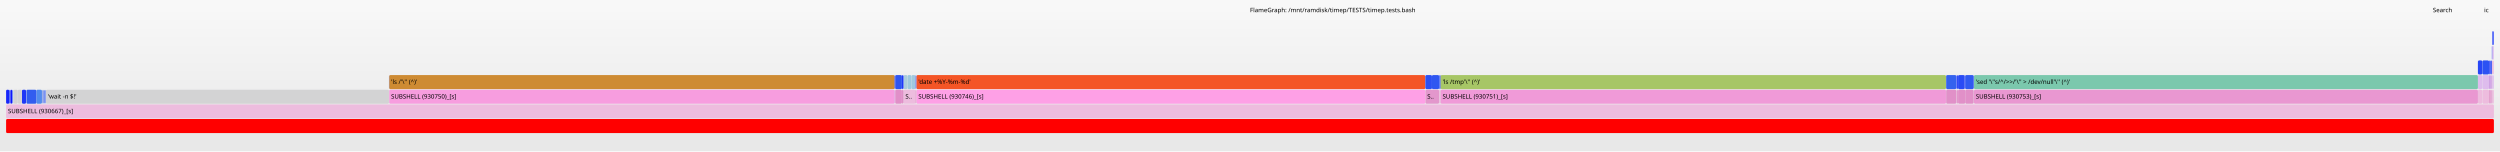
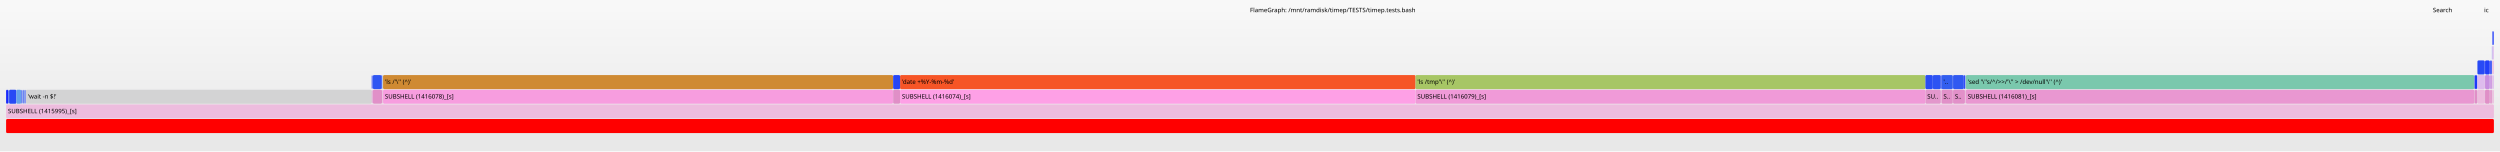
<svg xmlns="http://www.w3.org/2000/svg" version="1.1" width="4096" height="248" viewBox="0 0 4096 248">
  <defs>
    <linearGradient id="background" y1="0" y2="1" x1="0" x2="0">
      <stop stop-color="#f8f8f8" offset="5%" />
      <stop stop-color="#e8e8e8" offset="95%" />
    </linearGradient>
  </defs>
  <style type="text/css">
        text { font-family:Verdana; font-size:10px; fill:rgb(0,0,0); }
        .hide { display:none; }
        .parent { opacity:0.5; }
</style>
  <rect x="0.0" y="0" width="4096.0" height="248.0" fill="url(#background)" />
  <text id="title" x="2048.00" y="20">FlameGraph: /mnt/ramdisk/timep/TESTS/timep.tests.bash</text>
  <text id="details" x="10.00" y="233"> </text>
  <text id="unzoom" x="10.00" y="20" class="hide">Reset Zoom</text>
  <text id="search" x="3986.00" y="20">Search</text>
  <text id="ignorecase" x="4070.00" y="20">ic</text>
  <text id="matched" x="3986.00" y="233"> </text>
  <g id="frames">
    <g>
-       <rect x="3188.3" y="147" width="0.4" height="23.0" fill="rgb(224.15,142.817,198.909)" rx="2" ry="2" />
-       <text x="3191.29" y="161.5" />
-     </g>
-     <g>
-       <rect x="3219.8" y="123" width="13.7" height="23.0" fill="rgb(48,89,241)" rx="2" ry="2" />
-       <text x="3222.83" y="137.5" />
-     </g>
-     <g>
-       <rect x="4082.6" y="123" width="0.2" height="23.0" fill="rgb(198.916,142.832,224.154)" rx="2" ry="2" />
-       <text x="4085.64" y="137.5" />
-     </g>
-     <g>
-       <rect x="1480.3" y="147" width="19.4" height="23.0" fill="rgb(236.661,188.311,221.655)" rx="2" ry="2" />
-       <text x="1483.34" y="161.5">S..</text>
-     </g>
-     <g>
-       <rect x="1466.8" y="147" width="10.9" height="23.0" fill="rgb(224.804,143.162,199.64)" rx="2" ry="2" />
-       <text x="1469.80" y="161.5" />
-     </g>
-     <g>
-       <rect x="71.6" y="147" width="0.6" height="23.0" fill="rgb(170,205,220)" rx="2" ry="2" />
-       <text x="74.61" y="161.5" />
-     </g>
-     <g>
-       <rect x="3188.3" y="123" width="0.4" height="23.0" fill="rgb(25,50,250)" rx="2" ry="2" />
-       <text x="3191.29" y="137.5" />
-     </g>
-     <g>
-       <rect x="16.6" y="147" width="0.5" height="23.0" fill="rgb(43,87,246)" rx="2" ry="2" />
-       <text x="19.55" y="161.5" />
-     </g>
-     <g>
-       <rect x="74.0" y="147" width="0.4" height="23.0" fill="rgb(32,65,249)" rx="2" ry="2" />
-       <text x="76.98" y="161.5" />
-     </g>
-     <g>
-       <rect x="4082.9" y="123" width="0.3" height="23.0" fill="rgb(224.166,142.876,198.938)" rx="2" ry="2" />
-       <text x="4085.87" y="137.5" />
-     </g>
-     <g>
-       <rect x="1499.8" y="147" width="0.6" height="23.0" fill="rgb(224.227,143.099,199.049)" rx="2" ry="2" />
-       <text x="1502.78" y="161.5" />
-     </g>
-     <g>
-       <rect x="36.0" y="147" width="6.6" height="23.0" fill="rgb(31,55,247)" rx="2" ry="2" />
-       <text x="38.95" y="161.5" />
-     </g>
-     <g>
-       <rect x="10.0" y="147" width="5.2" height="23.0" fill="rgb(22,38,250)" rx="2" ry="2" />
-       <text x="13.00" y="161.5" />
-     </g>
-     <g>
-       <rect x="4082.6" y="99" width="0.2" height="23.0" fill="rgb(224.154,142.832,198.916)" rx="2" ry="2" />
-       <text x="4085.64" y="113.5" />
-     </g>
-     <g>
-       <rect x="1500.9" y="147" width="0.2" height="23.0" fill="rgb(225.489,147.688,201.344)" rx="2" ry="2" />
-       <text x="1503.90" y="161.5" />
-     </g>
-     <g>
-       <rect x="4067.1" y="123" width="10.9" height="23.0" fill="rgb(221.667,188.333,236.667)" rx="2" ry="2" />
-       <text x="4070.15" y="137.5" />
-     </g>
-     <g>
-       <rect x="4083.4" y="75" width="1.5" height="23.0" fill="rgb(220.607,186.215,236.084)" rx="2" ry="2" />
-       <text x="4086.40" y="89.5" />
-     </g>
-     <g>
-       <rect x="2335.1" y="147" width="0.3" height="23.0" fill="rgb(230.622,166.352,210.676)" rx="2" ry="2" />
-       <text x="2338.13" y="161.5" />
-     </g>
-     <g>
-       <rect x="4082.6" y="147" width="0.2" height="23.0" fill="rgb(224.154,142.832,198.916)" rx="2" ry="2" />
-       <text x="4085.64" y="161.5" />
-     </g>
-     <g>
-       <rect x="4082.5" y="123" width="0.1" height="23.0" fill="rgb(225.932,149.297,202.148)" rx="2" ry="2" />
-       <text x="4085.53" y="137.5" />
-     </g>
-     <g>
-       <rect x="1501.2" y="123" width="0.2" height="23.0" fill="rgb(18,46,251)" rx="2" ry="2" />
-       <text x="1504.20" y="137.5" />
-     </g>
-     <g>
-       <rect x="4083.4" y="147" width="1.5" height="23.0" fill="rgb(236.084,186.215,220.607)" rx="2" ry="2" />
-       <text x="4086.40" y="161.5" />
-     </g>
-     <g>
-       <rect x="73.2" y="147" width="0.3" height="23.0" fill="rgb(19,47,251)" rx="2" ry="2" />
-       <text x="76.24" y="161.5" />
-     </g>
-     <g>
-       <rect x="2346.1" y="123" width="11.7" height="23.0" fill="rgb(47,87,241)" rx="2" ry="2" />
-       <text x="2349.13" y="137.5" />
-     </g>
-     <g>
-       <rect x="4059.9" y="123" width="7.0" height="23.0" fill="rgb(221.667,188.333,236.667)" rx="2" ry="2" />
-       <text x="4062.90" y="137.5" />
-     </g>
-     <g>
-       <rect x="4083.4" y="99" width="1.5" height="23.0" fill="rgb(236.084,186.215,220.607)" rx="2" ry="2" />
-       <text x="4086.40" y="113.5" />
-     </g>
-     <g>
-       <rect x="2335.4" y="147" width="22.4" height="23.0" fill="rgb(226.935,151.055,203.547)" rx="2" ry="2" />
-       <text x="2338.37" y="161.5">S..</text>
-     </g>
-     <g>
-       <rect x="3218.9" y="123" width="0.9" height="23.0" fill="rgb(29,56,249)" rx="2" ry="2" />
-       <text x="3221.85" y="137.5" />
-     </g>
-     <g>
-       <rect x="59.6" y="147" width="9.1" height="23.0" fill="rgb(82,140,237)" rx="2" ry="2" />
-       <text x="62.56" y="161.5" />
-     </g>
-     <g>
-       <rect x="637.7" y="123" width="828.0" height="23.0" fill="rgb(206,139,51)" rx="2" ry="2" />
-       <text x="640.73" y="137.5">'ls /'\'' (^)'</text>
-     </g>
-     <g>
-       <rect x="637.3" y="147" width="0.2" height="23.0" fill="rgb(224.104,142.652,198.826)" rx="2" ry="2" />
-       <text x="640.33" y="161.5" />
-     </g>
-     <g>
-       <rect x="3208.1" y="147" width="11.7" height="23.0" fill="rgb(224.982,143.82,199.966)" rx="2" ry="2" />
-       <text x="3211.06" y="161.5" />
-     </g>
-     <g>
-       <rect x="2359.8" y="147" width="0.6" height="23.0" fill="rgb(223.743,141.339,198.17)" rx="2" ry="2" />
-       <text x="2362.82" y="161.5" />
-     </g>
-     <g>
-       <rect x="4078.0" y="123" width="0.3" height="23.0" fill="rgb(200.042,145.084,224.773)" rx="2" ry="2" />
-       <text x="4080.96" y="137.5" />
-     </g>
-     <g>
-       <rect x="4084.9" y="147" width="1.1" height="23.0" fill="rgb(236.018,185.973,220.487)" rx="2" ry="2" />
-       <text x="4087.90" y="161.5" />
-     </g>
-     <g>
-       <rect x="70.9" y="147" width="0.3" height="23.0" fill="rgb(34,70,248)" rx="2" ry="2" />
-       <text x="73.87" y="161.5" />
-     </g>
-     <g>
-       <rect x="1486.8" y="123" width="6.4" height="23.0" fill="rgb(158,201,222)" rx="2" ry="2" />
-       <text x="1489.79" y="137.5" />
-     </g>
-     <g>
-       <rect x="68.7" y="147" width="0.4" height="23.0" fill="rgb(37,74,248)" rx="2" ry="2" />
-       <text x="71.73" y="161.5" />
-     </g>
-     <g>
-       <rect x="3233.9" y="147" width="0.3" height="23.0" fill="rgb(230.488,165.865,210.433)" rx="2" ry="2" />
-       <text x="3236.89" y="161.5" />
-     </g>
-     <g>
-       <rect x="69.4" y="147" width="1.0" height="23.0" fill="rgb(192,210,215)" rx="2" ry="2" />
-       <text x="72.38" y="161.5" />
-     </g>
-     <g>
-       <rect x="20.1" y="147" width="0.4" height="23.0" fill="rgb(35,72,248)" rx="2" ry="2" />
-       <text x="23.06" y="161.5" />
-     </g>
-     <g>
-       <rect x="3206.2" y="147" width="0.2" height="23.0" fill="rgb(224.136,142.769,198.884)" rx="2" ry="2" />
-       <text x="3209.19" y="161.5" />
-     </g>
-     <g>
-       <rect x="3208.1" y="123" width="10.7" height="23.0" fill="rgb(41,75,245)" rx="2" ry="2" />
-       <text x="3211.06" y="137.5" />
-     </g>
-     <g>
-       <rect x="1480.5" y="123" width="6.2" height="23.0" fill="rgb(170,205,220)" rx="2" ry="2" />
-       <text x="1483.45" y="137.5" />
-     </g>
-     <g>
-       <rect x="4078.4" y="123" width="1.5" height="23.0" fill="rgb(199.069,143.138,224.238)" rx="2" ry="2" />
-       <text x="4081.40" y="137.5" />
-     </g>
-     <g>
-       <rect x="1499.8" y="123" width="0.5" height="23.0" fill="rgb(23,47,250)" rx="2" ry="2" />
-       <text x="1502.78" y="137.5" />
-     </g>
-     <g>
-       <rect x="3205.2" y="123" width="0.5" height="23.0" fill="rgb(24,48,250)" rx="2" ry="2" />
-       <text x="3208.17" y="137.5" />
-     </g>
-     <g>
-       <rect x="3205.1" y="147" width="0.1" height="23.0" fill="rgb(223.965,142.144,198.572)" rx="2" ry="2" />
-       <text x="3208.07" y="161.5" />
-     </g>
-     <g>
-       <rect x="20.5" y="147" width="0.3" height="23.0" fill="rgb(32,73,248)" rx="2" ry="2" />
-       <text x="23.47" y="161.5" />
-     </g>
-     <g>
-       <rect x="4059.8" y="123" width="0.1" height="23.0" fill="rgb(223.963,142.139,198.569)" rx="2" ry="2" />
-       <text x="4062.79" y="137.5" />
-     </g>
-     <g>
-       <rect x="4082.9" y="99" width="0.3" height="23.0" fill="rgb(224.166,142.876,198.938)" rx="2" ry="2" />
-       <text x="4085.87" y="113.5" />
-     </g>
-     <g>
-       <rect x="3188.7" y="123" width="16.4" height="23.0" fill="rgb(52,98,238)" rx="2" ry="2" />
-       <text x="3191.70" y="137.5" />
-     </g>
-     <g>
-       <rect x="22.2" y="147" width="6.9" height="23.0" fill="rgb(210,211,212)" rx="2" ry="2" />
-       <text x="25.19" y="161.5" />
-     </g>
-     <g>
-       <rect x="4059.9" y="147" width="7.0" height="23.0" fill="rgb(236.667,188.333,221.667)" rx="2" ry="2" />
-       <text x="4062.90" y="161.5" />
-     </g>
-     <g>
-       <rect x="3188.7" y="147" width="16.4" height="23.0" fill="rgb(225.364,143.724,200.201)" rx="2" ry="2" />
-       <text x="3191.70" y="161.5" />
-     </g>
-     <g>
-       <rect x="4067.1" y="99" width="10.9" height="23.0" fill="rgb(44,82,243)" rx="2" ry="2" />
-       <text x="4070.15" y="113.5" />
-     </g>
-     <g>
-       <rect x="4082.9" y="75" width="0.3" height="23.0" fill="rgb(25,51,250)" rx="2" ry="2" />
-       <text x="4085.87" y="89.5" />
-     </g>
-     <g>
-       <rect x="19.8" y="147" width="0.3" height="23.0" fill="rgb(37,82,247)" rx="2" ry="2" />
-       <text x="22.77" y="161.5" />
-     </g>
-     <g>
-       <rect x="1501.6" y="123" width="833.5" height="23.0" fill="rgb(244,85,38)" rx="2" ry="2" />
-       <text x="1504.57" y="137.5">'date +%Y-%m-%d'</text>
-     </g>
-     <g>
-       <rect x="71.4" y="147" width="0.2" height="23.0" fill="rgb(19,47,251)" rx="2" ry="2" />
-       <text x="74.36" y="161.5" />
-     </g>
-     <g>
-       <rect x="1466.1" y="147" width="0.6" height="23.0" fill="rgb(224.135,142.764,198.882)" rx="2" ry="2" />
-       <text x="1469.05" y="161.5" />
-     </g>
-     <g>
-       <rect x="4078.4" y="147" width="1.5" height="23.0" fill="rgb(224.238,143.138,199.069)" rx="2" ry="2" />
-       <text x="4081.40" y="161.5" />
-     </g>
-     <g>
-       <rect x="17.1" y="147" width="2.7" height="23.0" fill="rgb(15,22,252)" rx="2" ry="2" />
-       <text x="20.07" y="161.5" />
-     </g>
-     <g>
-       <rect x="1477.8" y="147" width="2.5" height="23.0" fill="rgb(224.152,142.826,198.913)" rx="2" ry="2" />
-       <text x="1480.79" y="161.5" />
-     </g>
-     <g>
-       <rect x="72.2" y="147" width="0.4" height="23.0" fill="rgb(32,65,249)" rx="2" ry="2" />
-       <text x="75.20" y="161.5" />
-     </g>
-     <g>
-       <rect x="4082.5" y="99" width="0.1" height="23.0" fill="rgb(202.148,149.297,225.932)" rx="2" ry="2" />
-       <text x="4085.53" y="113.5" />
-     </g>
-     <g>
-       <rect x="2358.3" y="123" width="1.5" height="23.0" fill="rgb(29,57,249)" rx="2" ry="2" />
-       <text x="2361.32" y="137.5" />
-     </g>
-     <g>
-       <rect x="4078.0" y="99" width="0.3" height="23.0" fill="rgb(34,70,248)" rx="2" ry="2" />
-       <text x="4080.96" y="113.5" />
-     </g>
-     <g>
-       <rect x="1501.6" y="147" width="833.5" height="23.0" fill="rgb(254.462,160.375,230.268)" rx="2" ry="2" />
-       <text x="1504.57" y="161.5">SUBSHELL (930746)_[s]</text>
-     </g>
-     <g>
-       <rect x="4079.9" y="147" width="2.6" height="23.0" fill="rgb(228.46,158.491,206.746)" rx="2" ry="2" />
-       <text x="4082.93" y="161.5" />
-     </g>
-     <g>
-       <rect x="637.7" y="147" width="828.0" height="23.0" fill="rgb(247.468,157.078,223.256)" rx="2" ry="2" />
-       <text x="640.73" y="161.5">SUBSHELL (930750)_[s]</text>
-     </g>
-     <g>
-       <rect x="43.3" y="147" width="16.2" height="23.0" fill="rgb(50,93,239)" rx="2" ry="2" />
-       <text x="46.35" y="161.5" />
-     </g>
-     <g>
-       <rect x="4084.9" y="99" width="1.1" height="23.0" fill="rgb(236.018,185.973,220.487)" rx="2" ry="2" />
-       <text x="4087.90" y="113.5" />
-     </g>
-     <g>
-       <rect x="4084.9" y="123" width="1.1" height="23.0" fill="rgb(220.487,185.973,236.018)" rx="2" ry="2" />
-       <text x="4087.90" y="137.5" />
-     </g>
-     <g>
-       <rect x="29.2" y="147" width="6.7" height="23.0" fill="rgb(211,211,212)" rx="2" ry="2" />
-       <text x="32.15" y="161.5" />
-     </g>
-     <g>
-       <rect x="4083.4" y="123" width="1.5" height="23.0" fill="rgb(220.607,186.215,236.084)" rx="2" ry="2" />
-       <text x="4086.40" y="137.5" />
-     </g>
-     <g>
-       <rect x="4084.9" y="75" width="1.1" height="23.0" fill="rgb(220.487,185.973,236.018)" rx="2" ry="2" />
-       <text x="4087.90" y="89.5" />
-     </g>
-     <g>
-       <rect x="3205.2" y="147" width="0.5" height="23.0" fill="rgb(224.078,142.555,198.777)" rx="2" ry="2" />
-       <text x="3208.17" y="161.5" />
-     </g>
-     <g>
-       <rect x="4059.9" y="99" width="7.0" height="23.0" fill="rgb(38,70,246)" rx="2" ry="2" />
-       <text x="4062.90" y="113.5" />
-     </g>
-     <g>
-       <rect x="3206.4" y="147" width="1.5" height="23.0" fill="rgb(224.237,143.135,199.068)" rx="2" ry="2" />
-       <text x="3209.43" y="161.5" />
-     </g>
-     <g>
-       <rect x="2335.4" y="123" width="10.7" height="23.0" fill="rgb(43,80,243)" rx="2" ry="2" />
-       <text x="2338.37" y="137.5" />
-     </g>
-     <g>
-       <rect x="1500.4" y="147" width="0.5" height="23.0" fill="rgb(224.136,142.767,198.883)" rx="2" ry="2" />
-       <text x="1503.43" y="161.5" />
-     </g>
-     <g>
-       <rect x="75.0" y="147" width="0.2" height="23.0" fill="rgb(17,42,251)" rx="2" ry="2" />
-       <text x="78.04" y="161.5" />
-     </g>
-     <g>
-       <rect x="2360.4" y="147" width="827.9" height="23.0" fill="rgb(240.473,153.848,216.261)" rx="2" ry="2" />
-       <text x="2363.43" y="161.5">SUBSHELL (930751)_[s]</text>
-     </g>
-     <g>
-       <rect x="2335.2" y="123" width="0.2" height="23.0" fill="rgb(18,45,251)" rx="2" ry="2" />
-       <text x="2338.17" y="137.5" />
-     </g>
-     <g>
-       <rect x="4085.0" y="51" width="1.0" height="23.0" fill="rgb(29,56,249)" rx="2" ry="2" />
-       <text x="4087.98" y="65.5" />
-     </g>
-     <g>
-       <rect x="20.8" y="147" width="0.3" height="23.0" fill="rgb(39,79,247)" rx="2" ry="2" />
-       <text x="23.76" y="161.5" />
-     </g>
-     <g>
-       <rect x="4083.5" y="51" width="1.4" height="23.0" fill="rgb(29,56,249)" rx="2" ry="2" />
-       <text x="4086.51" y="65.5" />
-     </g>
-     <g>
-       <rect x="1466.8" y="123" width="10.9" height="23.0" fill="rgb(46,85,242)" rx="2" ry="2" />
-       <text x="1469.80" y="137.5" />
-     </g>
-     <g>
-       <rect x="75.2" y="147" width="562.1" height="23.0" fill="rgb(211,211,212)" rx="2" ry="2" />
-       <text x="78.23" y="161.5">'wait -n $!'</text>
-     </g>
-     <g>
-       <rect x="3234.2" y="123" width="825.6" height="23.0" fill="rgb(123,200,173)" rx="2" ry="2" />
-       <text x="3237.18" y="137.5">'sed '\''s/^/&gt;&gt;/'\'' &gt; /dev/null'\'' (^)'</text>
-     </g>
-     <g>
-       <rect x="21.1" y="147" width="1.0" height="23.0" fill="rgb(192,210,215)" rx="2" ry="2" />
-       <text x="24.08" y="161.5" />
-     </g>
-     <g>
-       <rect x="3233.7" y="123" width="0.2" height="23.0" fill="rgb(18,44,251)" rx="2" ry="2" />
-       <text x="3236.71" y="137.5" />
-     </g>
-     <g>
-       <rect x="3219.8" y="147" width="13.7" height="23.0" fill="rgb(225.369,143.742,200.21)" rx="2" ry="2" />
-       <text x="3222.83" y="161.5" />
-     </g>
-     <g>
-       <rect x="1501.1" y="147" width="0.1" height="23.0" fill="rgb(223.967,142.151,198.576)" rx="2" ry="2" />
-       <text x="1504.08" y="161.5" />
-     </g>
-     <g>
-       <rect x="15.2" y="147" width="0.8" height="23.0" fill="rgb(31,61,249)" rx="2" ry="2" />
-       <text x="18.21" y="161.5" />
-     </g>
-     <g>
-       <rect x="1465.7" y="123" width="0.4" height="23.0" fill="rgb(33,67,248)" rx="2" ry="2" />
-       <text x="1468.69" y="137.5" />
-     </g>
-     <g>
-       <rect x="2357.8" y="147" width="0.5" height="23.0" fill="rgb(228.884,160.034,207.517)" rx="2" ry="2" />
-       <text x="2360.83" y="161.5" />
-     </g>
-     <g>
-       <rect x="10.0" y="171" width="4076.0" height="23.0" fill="rgb(236.664,188.325,221.662)" rx="2" ry="2" />
-       <text x="13.00" y="185.5">SUBSHELL (930667)_[s]</text>
-     </g>
-     <g>
-       <rect x="4067.1" y="147" width="10.9" height="23.0" fill="rgb(236.667,188.333,221.667)" rx="2" ry="2" />
-       <text x="4070.15" y="161.5" />
-     </g>
-     <g>
-       <rect x="1501.2" y="147" width="0.2" height="23.0" fill="rgb(224.143,142.793,198.896)" rx="2" ry="2" />
-       <text x="1504.20" y="161.5" />
-     </g>
-     <g>
-       <rect x="4079.9" y="99" width="0.9" height="23.0" fill="rgb(31,61,249)" rx="2" ry="2" />
-       <text x="4082.93" y="113.5" />
-     </g>
-     <g>
-       <rect x="2357.8" y="123" width="0.4" height="23.0" fill="rgb(77,138,239)" rx="2" ry="2" />
-       <text x="2360.83" y="137.5" />
-     </g>
-     <g>
-       <rect x="2359.8" y="123" width="0.6" height="23.0" fill="rgb(19,37,251)" rx="2" ry="2" />
-       <text x="2362.82" y="137.5" />
-     </g>
-     <g>
-       <rect x="16.0" y="147" width="0.2" height="23.0" fill="rgb(18,44,251)" rx="2" ry="2" />
-       <text x="18.97" y="161.5" />
-     </g>
-     <g>
-       <rect x="4082.6" y="75" width="0.2" height="23.0" fill="rgb(19,46,251)" rx="2" ry="2" />
-       <text x="4085.64" y="89.5" />
-     </g>
-     <g>
-       <rect x="16.2" y="147" width="0.3" height="23.0" fill="rgb(56,108,244)" rx="2" ry="2" />
-       <text x="19.16" y="161.5" />
-     </g>
-     <g>
-       <rect x="3205.1" y="123" width="0.1" height="23.0" fill="rgb(16,40,251)" rx="2" ry="2" />
-       <text x="3208.07" y="137.5" />
+       <rect x="3179.9" y="147" width="1.1" height="23.0" fill="rgb(236.099,186.268,220.634)" rx="2" ry="2" />
+       <text x="3182.91" y="161.5" />
+     </g>
+     <g>
+       <rect x="4070.8" y="147" width="0.5" height="23.0" fill="rgb(224.68,144.745,199.873)" rx="2" ry="2" />
+       <text x="4073.75" y="161.5" />
    </g>
    <g>
      <rect x="10.0" y="195" width="4076.0" height="23.0" fill="rgb(255,0,0)" rx="2" ry="2" />
      <text x="13.00" y="209.5" />
    </g>
    <g>
-       <rect x="74.6" y="147" width="0.3" height="23.0" fill="rgb(28,66,249)" rx="2" ry="2" />
-       <text x="77.56" y="161.5" />
-     </g>
-     <g>
-       <rect x="3205.9" y="123" width="0.2" height="23.0" fill="rgb(18,46,251)" rx="2" ry="2" />
-       <text x="3208.85" y="137.5" />
-     </g>
-     <g>
-       <rect x="73.5" y="147" width="0.5" height="23.0" fill="rgb(150,197,224)" rx="2" ry="2" />
-       <text x="76.53" y="161.5" />
-     </g>
-     <g>
-       <rect x="1466.1" y="123" width="0.6" height="23.0" fill="rgb(25,50,250)" rx="2" ry="2" />
-       <text x="1469.05" y="137.5" />
-     </g>
-     <g>
-       <rect x="4082.5" y="147" width="0.1" height="23.0" fill="rgb(202.148,149.297,225.932)" rx="2" ry="2" />
-       <text x="4085.53" y="161.5" />
-     </g>
-     <g>
-       <rect x="1500.4" y="123" width="0.5" height="23.0" fill="rgb(25,50,250)" rx="2" ry="2" />
-       <text x="1503.43" y="137.5" />
-     </g>
-     <g>
-       <rect x="72.7" y="147" width="0.4" height="23.0" fill="rgb(34,70,248)" rx="2" ry="2" />
-       <text x="75.74" y="161.5" />
-     </g>
-     <g>
-       <rect x="4078.0" y="147" width="0.3" height="23.0" fill="rgb(224.773,145.084,200.042)" rx="2" ry="2" />
-       <text x="4080.96" y="161.5" />
-     </g>
-     <g>
-       <rect x="4080.8" y="99" width="1.7" height="23.0" fill="rgb(31,59,248)" rx="2" ry="2" />
-       <text x="4083.80" y="113.5" />
-     </g>
-     <g>
-       <rect x="4079.9" y="123" width="2.6" height="23.0" fill="rgb(206.746,158.491,228.46)" rx="2" ry="2" />
-       <text x="4082.93" y="137.5" />
-     </g>
-     <g>
-       <rect x="4078.4" y="99" width="1.5" height="23.0" fill="rgb(31,59,248)" rx="2" ry="2" />
-       <text x="4081.40" y="113.5" />
-     </g>
-     <g>
-       <rect x="1493.3" y="123" width="6.4" height="23.0" fill="rgb(160,201,222)" rx="2" ry="2" />
-       <text x="1496.30" y="137.5" />
-     </g>
-     <g>
-       <rect x="3233.9" y="123" width="0.3" height="23.0" fill="rgb(18,44,251)" rx="2" ry="2" />
-       <text x="3236.94" y="137.5" />
-     </g>
-     <g>
-       <rect x="69.1" y="147" width="0.3" height="23.0" fill="rgb(19,47,251)" rx="2" ry="2" />
-       <text x="72.12" y="161.5" />
-     </g>
-     <g>
-       <rect x="3233.7" y="147" width="0.2" height="23.0" fill="rgb(224.092,142.606,198.803)" rx="2" ry="2" />
-       <text x="3236.71" y="161.5" />
-     </g>
-     <g>
-       <rect x="1465.7" y="147" width="0.4" height="23.0" fill="rgb(199.866,144.733,224.677)" rx="2" ry="2" />
-       <text x="1468.69" y="161.5" />
-     </g>
-     <g>
-       <rect x="3206.4" y="123" width="1.5" height="23.0" fill="rgb(31,59,248)" rx="2" ry="2" />
-       <text x="3209.43" y="137.5" />
-     </g>
-     <g>
-       <rect x="3206.2" y="123" width="0.2" height="23.0" fill="rgb(18,46,251)" rx="2" ry="2" />
-       <text x="3209.19" y="137.5" />
-     </g>
-     <g>
-       <rect x="2360.4" y="123" width="827.9" height="23.0" fill="rgb(167,198,102)" rx="2" ry="2" />
-       <text x="2363.43" y="137.5">'ls /tmp'\'' (^)'</text>
-     </g>
-     <g>
-       <rect x="637.3" y="123" width="0.2" height="23.0" fill="rgb(18,45,251)" rx="2" ry="2" />
-       <text x="640.33" y="137.5" />
-     </g>
-     <g>
-       <rect x="1477.8" y="123" width="2.5" height="23.0" fill="rgb(29,55,249)" rx="2" ry="2" />
-       <text x="1480.79" y="137.5" />
-     </g>
-     <g>
-       <rect x="3205.9" y="147" width="0.2" height="23.0" fill="rgb(224.538,144.228,199.614)" rx="2" ry="2" />
-       <text x="3208.85" y="161.5" />
-     </g>
-     <g>
-       <rect x="70.4" y="147" width="0.3" height="23.0" fill="rgb(28,65,249)" rx="2" ry="2" />
-       <text x="73.40" y="161.5" />
-     </g>
-     <g>
-       <rect x="3234.2" y="147" width="825.6" height="23.0" fill="rgb(233.472,151.128,209.253)" rx="2" ry="2" />
-       <text x="3237.18" y="161.5">SUBSHELL (930753)_[s]</text>
-     </g>
-     <g>
-       <rect x="2358.3" y="147" width="1.5" height="23.0" fill="rgb(236.293,186.975,220.987)" rx="2" ry="2" />
-       <text x="2361.28" y="161.5" />
-     </g>
-     <g>
-       <rect x="1501.1" y="123" width="0.1" height="23.0" fill="rgb(16,40,251)" rx="2" ry="2" />
-       <text x="1504.08" y="137.5" />
-     </g>
-     <g>
-       <rect x="4059.8" y="147" width="0.1" height="23.0" fill="rgb(223.963,142.139,198.569)" rx="2" ry="2" />
-       <text x="4062.79" y="161.5" />
-     </g>
-     <g>
-       <rect x="4082.9" y="147" width="0.3" height="23.0" fill="rgb(224.166,142.876,198.938)" rx="2" ry="2" />
-       <text x="4085.87" y="161.5" />
-     </g>
-     <g>
-       <rect x="4059.8" y="99" width="0.1" height="23.0" fill="rgb(16,40,251)" rx="2" ry="2" />
-       <text x="4062.79" y="113.5" />
+       <rect x="4084.8" y="99" width="1.2" height="23.0" fill="rgb(236.049,186.088,220.544)" rx="2" ry="2" />
+       <text x="4087.84" y="113.5" />
+     </g>
+     <g>
+       <rect x="4054.5" y="123" width="0.2" height="23.0" fill="rgb(18,44,251)" rx="2" ry="2" />
+       <text x="4057.53" y="137.5" />
+     </g>
+     <g>
+       <rect x="609.4" y="123" width="0.2" height="23.0" fill="rgb(17,43,251)" rx="2" ry="2" />
+       <text x="612.42" y="137.5" />
+     </g>
+     <g>
+       <rect x="4082.8" y="99" width="0.2" height="23.0" fill="rgb(224.141,142.786,198.893)" rx="2" ry="2" />
+       <text x="4085.83" y="113.5" />
+     </g>
+     <g>
+       <rect x="3154.6" y="147" width="25.1" height="23.0" fill="rgb(226.994,151.274,203.655)" rx="2" ry="2" />
+       <text x="3157.59" y="161.5">SU..</text>
+     </g>
+     <g>
+       <rect x="626.0" y="147" width="0.2" height="23.0" fill="rgb(224.186,142.95,198.975)" rx="2" ry="2" />
+       <text x="628.97" y="161.5" />
+     </g>
+     <g>
+       <rect x="4058.6" y="123" width="0.2" height="23.0" fill="rgb(18,45,251)" rx="2" ry="2" />
+       <text x="4061.60" y="137.5" />
+     </g>
+     <g>
+       <rect x="14.0" y="147" width="0.3" height="23.0" fill="rgb(53,109,244)" rx="2" ry="2" />
+       <text x="16.97" y="161.5" />
+     </g>
+     <g>
+       <rect x="4083.5" y="123" width="0.2" height="23.0" fill="rgb(224.016,142.332,198.666)" rx="2" ry="2" />
+       <text x="4086.48" y="137.5" />
+     </g>
+     <g>
+       <rect x="4053.8" y="147" width="0.7" height="23.0" fill="rgb(224.299,143.361,199.181)" rx="2" ry="2" />
+       <text x="4056.79" y="161.5" />
+     </g>
+     <g>
+       <rect x="39.2" y="147" width="0.4" height="23.0" fill="rgb(29,67,249)" rx="2" ry="2" />
+       <text x="42.20" y="161.5" />
+     </g>
+     <g>
+       <rect x="37.6" y="147" width="0.5" height="23.0" fill="rgb(157,201,222)" rx="2" ry="2" />
+       <text x="40.62" y="161.5" />
+     </g>
+     <g>
+       <rect x="3181.1" y="147" width="18.3" height="23.0" fill="rgb(225.407,143.888,200.282)" rx="2" ry="2" />
+       <text x="3184.09" y="161.5">S..</text>
+     </g>
+     <g>
+       <rect x="4083.2" y="99" width="0.1" height="23.0" fill="rgb(224.017,142.335,198.667)" rx="2" ry="2" />
+       <text x="4086.17" y="113.5" />
+     </g>
+     <g>
+       <rect x="3220.9" y="147" width="832.9" height="23.0" fill="rgb(233.467,150.567,209.243)" rx="2" ry="2" />
+       <text x="3223.95" y="161.5">SUBSHELL (1416081)_[s]</text>
+     </g>
+     <g>
+       <rect x="627.3" y="123" width="0.2" height="23.0" fill="rgb(19,47,251)" rx="2" ry="2" />
+       <text x="630.30" y="137.5" />
+     </g>
+     <g>
+       <rect x="36.4" y="147" width="0.3" height="23.0" fill="rgb(28,67,249)" rx="2" ry="2" />
+       <text x="39.38" y="161.5" />
+     </g>
+     <g>
+       <rect x="40.6" y="147" width="0.9" height="23.0" fill="rgb(30,60,249)" rx="2" ry="2" />
+       <text x="43.57" y="161.5" />
+     </g>
+     <g>
+       <rect x="3219.9" y="123" width="0.1" height="23.0" fill="rgb(18,45,251)" rx="2" ry="2" />
+       <text x="3222.87" y="137.5" />
+     </g>
+     <g>
+       <rect x="4059.0" y="147" width="11.8" height="23.0" fill="rgb(236.667,188.333,221.667)" rx="2" ry="2" />
+       <text x="4061.98" y="161.5" />
+     </g>
+     <g>
+       <rect x="624.8" y="123" width="1.1" height="23.0" fill="rgb(28,55,249)" rx="2" ry="2" />
+       <text x="627.82" y="137.5" />
+     </g>
+     <g>
+       <rect x="3179.7" y="147" width="0.2" height="23.0" fill="rgb(224.198,142.992,198.996)" rx="2" ry="2" />
+       <text x="3182.70" y="161.5" />
+     </g>
+     <g>
+       <rect x="4083.5" y="99" width="0.2" height="23.0" fill="rgb(224.016,142.332,198.666)" rx="2" ry="2" />
+       <text x="4086.48" y="113.5" />
+     </g>
+     <g>
+       <rect x="38.1" y="147" width="0.9" height="23.0" fill="rgb(29,58,249)" rx="2" ry="2" />
+       <text x="41.08" y="161.5" />
+     </g>
+     <g>
+       <rect x="627.6" y="147" width="835.5" height="23.0" fill="rgb(247.466,157.061,223.251)" rx="2" ry="2" />
+       <text x="630.61" y="161.5">SUBSHELL (1416078)_[s]</text>
+     </g>
+     <g>
+       <rect x="36.9" y="147" width="0.3" height="23.0" fill="rgb(30,70,248)" rx="2" ry="2" />
+       <text x="39.86" y="161.5" />
+     </g>
+     <g>
+       <rect x="4058.6" y="147" width="0.2" height="23.0" fill="rgb(224.126,142.731,198.865)" rx="2" ry="2" />
+       <text x="4061.60" y="161.5" />
+     </g>
+     <g>
+       <rect x="3199.7" y="147" width="0.2" height="23.0" fill="rgb(230.651,166.459,210.73)" rx="2" ry="2" />
+       <text x="3202.66" y="161.5" />
+     </g>
+     <g>
+       <rect x="3219.3" y="147" width="0.6" height="23.0" fill="rgb(224.282,143.299,199.149)" rx="2" ry="2" />
+       <text x="3222.30" y="161.5" />
+     </g>
+     <g>
+       <rect x="4071.3" y="99" width="0.2" height="23.0" fill="rgb(17,44,251)" rx="2" ry="2" />
+       <text x="4074.29" y="113.5" />
+     </g>
+     <g>
+       <rect x="4080.8" y="123" width="2.0" height="23.0" fill="rgb(204.639,154.278,227.301)" rx="2" ry="2" />
+       <text x="4083.82" y="137.5" />
+     </g>
+     <g>
+       <rect x="1474.7" y="123" width="844.5" height="23.0" fill="rgb(246,85,38)" rx="2" ry="2" />
+       <text x="1477.70" y="137.5">'date +%Y-%m-%d'</text>
+     </g>
+     <g>
+       <rect x="4053.8" y="123" width="0.7" height="23.0" fill="rgb(26,51,250)" rx="2" ry="2" />
+       <text x="4056.79" y="137.5" />
+     </g>
+     <g>
+       <rect x="626.0" y="123" width="0.2" height="23.0" fill="rgb(19,47,251)" rx="2" ry="2" />
+       <text x="628.97" y="137.5" />
+     </g>
+     <g>
+       <rect x="4084.8" y="75" width="1.2" height="23.0" fill="rgb(220.544,186.088,236.049)" rx="2" ry="2" />
+       <text x="4087.84" y="89.5" />
+     </g>
+     <g>
+       <rect x="4071.5" y="99" width="7.7" height="23.0" fill="rgb(34,63,248)" rx="2" ry="2" />
+       <text x="4074.46" y="113.5" />
+     </g>
+     <g>
+       <rect x="1463.4" y="147" width="11.3" height="23.0" fill="rgb(224.291,143.331,199.165)" rx="2" ry="2" />
+       <text x="1466.43" y="161.5" />
+     </g>
+     <g>
+       <rect x="4054.9" y="123" width="3.5" height="23.0" fill="rgb(30,57,249)" rx="2" ry="2" />
+       <text x="4057.86" y="137.5" />
+     </g>
+     <g>
+       <rect x="14.9" y="147" width="11.9" height="23.0" fill="rgb(40,73,245)" rx="2" ry="2" />
+       <text x="17.87" y="161.5" />
+     </g>
+     <g>
+       <rect x="627.6" y="123" width="835.5" height="23.0" fill="rgb(207,138,51)" rx="2" ry="2" />
+       <text x="630.61" y="137.5">'ls /'\'' (^)'</text>
+     </g>
+     <g>
+       <rect x="610.2" y="123" width="0.2" height="23.0" fill="rgb(18,44,251)" rx="2" ry="2" />
+       <text x="613.23" y="137.5" />
+     </g>
+     <g>
+       <rect x="610.9" y="123" width="13.9" height="23.0" fill="rgb(46,86,242)" rx="2" ry="2" />
+       <text x="613.88" y="137.5" />
+     </g>
+     <g>
+       <rect x="627.2" y="147" width="0.3" height="23.0" fill="rgb(230.67,166.526,210.763)" rx="2" ry="2" />
+       <text x="630.25" y="161.5" />
+     </g>
+     <g>
+       <rect x="4070.8" y="123" width="0.5" height="23.0" fill="rgb(199.868,144.736,224.677)" rx="2" ry="2" />
+       <text x="4073.75" y="137.5" />
+     </g>
+     <g>
+       <rect x="626.2" y="123" width="1.0" height="23.0" fill="rgb(188,210,216)" rx="2" ry="2" />
+       <text x="629.16" y="137.5" />
+     </g>
+     <g>
+       <rect x="3220.1" y="123" width="0.8" height="23.0" fill="rgb(182,208,218)" rx="2" ry="2" />
+       <text x="3223.09" y="137.5" />
+     </g>
+     <g>
+       <rect x="4058.4" y="123" width="0.2" height="23.0" fill="rgb(17,43,251)" rx="2" ry="2" />
+       <text x="4061.42" y="137.5" />
+     </g>
+     <g>
+       <rect x="4081.7" y="99" width="1.1" height="23.0" fill="rgb(31,60,249)" rx="2" ry="2" />
+       <text x="4084.69" y="113.5" />
+     </g>
+     <g>
+       <rect x="4083.2" y="123" width="0.1" height="23.0" fill="rgb(224.017,142.335,198.667)" rx="2" ry="2" />
+       <text x="4086.17" y="137.5" />
+     </g>
+     <g>
+       <rect x="37.4" y="147" width="0.2" height="23.0" fill="rgb(19,48,250)" rx="2" ry="2" />
+       <text x="40.37" y="161.5" />
+     </g>
+     <g>
+       <rect x="3219.3" y="123" width="0.5" height="23.0" fill="rgb(18,45,251)" rx="2" ry="2" />
+       <text x="3222.30" y="137.5" />
+     </g>
+     <g>
+       <rect x="34.8" y="147" width="0.8" height="23.0" fill="rgb(29,59,249)" rx="2" ry="2" />
+       <text x="37.76" y="161.5" />
+     </g>
+     <g>
+       <rect x="609.4" y="147" width="0.2" height="23.0" fill="rgb(224.065,142.509,198.754)" rx="2" ry="2" />
+       <text x="612.42" y="161.5" />
+     </g>
+     <g>
+       <rect x="14.4" y="147" width="0.5" height="23.0" fill="rgb(57,115,243)" rx="2" ry="2" />
+       <text x="17.38" y="161.5" />
+     </g>
+     <g>
+       <rect x="4080.8" y="147" width="2.0" height="23.0" fill="rgb(227.301,154.278,204.639)" rx="2" ry="2" />
+       <text x="4083.82" y="161.5" />
+     </g>
+     <g>
+       <rect x="40.0" y="147" width="0.6" height="23.0" fill="rgb(175,207,219)" rx="2" ry="2" />
+       <text x="42.96" y="161.5" />
+     </g>
+     <g>
+       <rect x="4079.3" y="147" width="1.5" height="23.0" fill="rgb(224.275,143.271,199.136)" rx="2" ry="2" />
+       <text x="4082.26" y="161.5" />
+     </g>
+     <g>
+       <rect x="609.2" y="123" width="0.2" height="23.0" fill="rgb(19,47,251)" rx="2" ry="2" />
+       <text x="612.18" y="137.5" />
+     </g>
+     <g>
+       <rect x="4084.8" y="123" width="1.2" height="23.0" fill="rgb(220.544,186.088,236.049)" rx="2" ry="2" />
+       <text x="4087.84" y="137.5" />
+     </g>
+     <g>
+       <rect x="610.9" y="147" width="15.0" height="23.0" fill="rgb(225.006,143.911,200.011)" rx="2" ry="2" />
+       <text x="613.88" y="161.5" />
+     </g>
+     <g>
+       <rect x="3179.7" y="123" width="0.2" height="23.0" fill="rgb(19,48,250)" rx="2" ry="2" />
+       <text x="3182.70" y="137.5" />
+     </g>
+     <g>
+       <rect x="4083.5" y="75" width="0.2" height="23.0" fill="rgb(224.016,142.332,198.666)" rx="2" ry="2" />
+       <text x="4086.48" y="89.5" />
+     </g>
+     <g>
+       <rect x="42.2" y="147" width="0.2" height="23.0" fill="rgb(18,46,251)" rx="2" ry="2" />
+       <text x="45.19" y="161.5" />
+     </g>
+     <g>
+       <rect x="2319.2" y="147" width="835.4" height="23.0" fill="rgb(240.47,153.831,216.254)" rx="2" ry="2" />
+       <text x="2322.18" y="161.5">SUBSHELL (1416079)_[s]</text>
+     </g>
+     <g>
+       <rect x="4084.9" y="51" width="1.1" height="23.0" fill="rgb(28,55,249)" rx="2" ry="2" />
+       <text x="4087.92" y="65.5" />
+     </g>
+     <g>
+       <rect x="10.0" y="171" width="4076.0" height="23.0" fill="rgb(236.666,188.331,221.665)" rx="2" ry="2" />
+       <text x="13.00" y="185.5">SUBSHELL (1415995)_[s]</text>
+     </g>
+     <g>
+       <rect x="3179.9" y="123" width="1.1" height="23.0" fill="rgb(28,56,249)" rx="2" ry="2" />
+       <text x="3182.94" y="137.5" />
+     </g>
+     <g>
+       <rect x="13.8" y="147" width="0.2" height="23.0" fill="rgb(19,48,250)" rx="2" ry="2" />
+       <text x="16.76" y="161.5" />
+     </g>
+     <g>
+       <rect x="3199.7" y="123" width="0.2" height="23.0" fill="rgb(19,47,251)" rx="2" ry="2" />
+       <text x="3202.70" y="137.5" />
+     </g>
+     <g>
+       <rect x="1463.4" y="123" width="11.3" height="23.0" fill="rgb(38,70,246)" rx="2" ry="2" />
+       <text x="1466.43" y="137.5" />
+     </g>
+     <g>
+       <rect x="4083.7" y="51" width="1.1" height="23.0" fill="rgb(28,55,249)" rx="2" ry="2" />
+       <text x="4086.74" y="65.5" />
+     </g>
+     <g>
+       <rect x="4080.8" y="99" width="0.9" height="23.0" fill="rgb(30,61,249)" rx="2" ry="2" />
+       <text x="4083.82" y="113.5" />
+     </g>
+     <g>
+       <rect x="4058.4" y="147" width="0.2" height="23.0" fill="rgb(224.052,142.461,198.73)" rx="2" ry="2" />
+       <text x="4061.42" y="161.5" />
+     </g>
+     <g>
+       <rect x="3166.7" y="123" width="13.0" height="23.0" fill="rgb(45,83,243)" rx="2" ry="2" />
+       <text x="3169.68" y="137.5" />
+     </g>
+     <g>
+       <rect x="35.9" y="147" width="0.5" height="23.0" fill="rgb(158,202,222)" rx="2" ry="2" />
+       <text x="38.89" y="161.5" />
+     </g>
+     <g>
+       <rect x="3199.9" y="123" width="17.6" height="23.0" fill="rgb(48,89,241)" rx="2" ry="2" />
+       <text x="3202.90" y="137.5" />
+     </g>
+     <g>
+       <rect x="42.4" y="147" width="566.5" height="23.0" fill="rgb(211,211,212)" rx="2" ry="2" />
+       <text x="45.38" y="161.5">'wait -n $!'</text>
+     </g>
+     <g>
+       <rect x="1463.1" y="147" width="0.3" height="23.0" fill="rgb(224.509,144.123,199.562)" rx="2" ry="2" />
+       <text x="1466.15" y="161.5" />
+     </g>
+     <g>
+       <rect x="609.2" y="147" width="0.2" height="23.0" fill="rgb(224.167,142.879,198.939)" rx="2" ry="2" />
+       <text x="612.18" y="161.5" />
+     </g>
+     <g>
+       <rect x="4054.9" y="147" width="3.5" height="23.0" fill="rgb(224.21,143.038,199.019)" rx="2" ry="2" />
+       <text x="4057.86" y="161.5" />
+     </g>
+     <g>
+       <rect x="4083.2" y="75" width="0.1" height="23.0" fill="rgb(16,42,251)" rx="2" ry="2" />
+       <text x="4086.17" y="89.5" />
+     </g>
+     <g>
+       <rect x="3199.5" y="123" width="0.2" height="23.0" fill="rgb(17,43,251)" rx="2" ry="2" />
+       <text x="3202.47" y="137.5" />
+     </g>
+     <g>
+       <rect x="4082.8" y="147" width="0.2" height="23.0" fill="rgb(224.141,142.786,198.893)" rx="2" ry="2" />
+       <text x="4085.83" y="161.5" />
+     </g>
+     <g>
+       <rect x="4082.8" y="123" width="0.2" height="23.0" fill="rgb(224.141,142.786,198.893)" rx="2" ry="2" />
+       <text x="4085.83" y="137.5" />
+     </g>
+     <g>
+       <rect x="4083.5" y="51" width="0.2" height="23.0" fill="rgb(16,42,251)" rx="2" ry="2" />
+       <text x="4086.48" y="65.5" />
+     </g>
+     <g>
+       <rect x="3199.5" y="147" width="0.2" height="23.0" fill="rgb(224.056,142.475,198.737)" rx="2" ry="2" />
+       <text x="3202.47" y="161.5" />
+     </g>
+     <g>
+       <rect x="3181.1" y="123" width="18.3" height="23.0" fill="rgb(50,94,239)" rx="2" ry="2" />
+       <text x="3184.09" y="137.5">'..</text>
+     </g>
+     <g>
+       <rect x="2319.2" y="123" width="835.4" height="23.0" fill="rgb(167,198,101)" rx="2" ry="2" />
+       <text x="2322.18" y="137.5">'ls /tmp'\'' (^)'</text>
+     </g>
+     <g>
+       <rect x="610.6" y="123" width="0.3" height="23.0" fill="rgb(29,68,249)" rx="2" ry="2" />
+       <text x="613.56" y="137.5" />
+     </g>
+     <g>
+       <rect x="626.2" y="147" width="1.0" height="23.0" fill="rgb(235.078,182.557,218.778)" rx="2" ry="2" />
+       <text x="629.16" y="161.5" />
+     </g>
+     <g>
+       <rect x="4079.3" y="123" width="1.5" height="23.0" fill="rgb(199.136,143.271,224.275)" rx="2" ry="2" />
+       <text x="4082.26" y="137.5" />
+     </g>
+     <g>
+       <rect x="4084.8" y="147" width="1.2" height="23.0" fill="rgb(236.049,186.088,220.544)" rx="2" ry="2" />
+       <text x="4087.84" y="161.5" />
+     </g>
+     <g>
+       <rect x="3219.9" y="147" width="0.2" height="23.0" fill="rgb(224.579,144.379,199.689)" rx="2" ry="2" />
+       <text x="3222.87" y="161.5" />
+     </g>
+     <g>
+       <rect x="3220.9" y="123" width="832.9" height="23.0" fill="rgb(122,200,173)" rx="2" ry="2" />
+       <text x="3223.95" y="137.5">'sed '\''s/^/&gt;&gt;/'\'' &gt; /dev/null'\'' (^)'</text>
+     </g>
+     <g>
+       <rect x="4083.5" y="147" width="0.2" height="23.0" fill="rgb(224.016,142.332,198.666)" rx="2" ry="2" />
+       <text x="4086.48" y="161.5" />
+     </g>
+     <g>
+       <rect x="4071.3" y="147" width="0.2" height="23.0" fill="rgb(224.083,142.575,198.788)" rx="2" ry="2" />
+       <text x="4074.29" y="161.5" />
+     </g>
+     <g>
+       <rect x="4083.7" y="147" width="1.1" height="23.0" fill="rgb(236.137,186.406,220.703)" rx="2" ry="2" />
+       <text x="4086.66" y="161.5" />
+     </g>
+     <g>
+       <rect x="4071.5" y="123" width="7.7" height="23.0" fill="rgb(199.152,143.305,224.284)" rx="2" ry="2" />
+       <text x="4074.46" y="137.5" />
+     </g>
+     <g>
+       <rect x="4059.0" y="99" width="11.8" height="23.0" fill="rgb(40,74,245)" rx="2" ry="2" />
+       <text x="4061.98" y="113.5" />
+     </g>
+     <g>
+       <rect x="609.7" y="147" width="0.5" height="23.0" fill="rgb(224.101,142.639,198.82)" rx="2" ry="2" />
+       <text x="612.70" y="161.5" />
+     </g>
+     <g>
+       <rect x="4071.3" y="123" width="0.2" height="23.0" fill="rgb(224.083,142.575,198.788)" rx="2" ry="2" />
+       <text x="4074.29" y="137.5" />
+     </g>
+     <g>
+       <rect x="26.8" y="147" width="7.9" height="23.0" fill="rgb(102,162,234)" rx="2" ry="2" />
+       <text x="29.83" y="161.5" />
+     </g>
+     <g>
+       <rect x="3154.6" y="123" width="12.1" height="23.0" fill="rgb(41,77,244)" rx="2" ry="2" />
+       <text x="3157.59" y="137.5" />
+     </g>
+     <g>
+       <rect x="41.7" y="147" width="0.3" height="23.0" fill="rgb(29,67,249)" rx="2" ry="2" />
+       <text x="44.68" y="161.5" />
+     </g>
+     <g>
+       <rect x="608.9" y="123" width="0.2" height="23.0" fill="rgb(19,47,251)" rx="2" ry="2" />
+       <text x="611.91" y="137.5" />
+     </g>
+     <g>
+       <rect x="35.6" y="147" width="0.3" height="23.0" fill="rgb(20,49,250)" rx="2" ry="2" />
+       <text x="38.62" y="161.5" />
+     </g>
+     <g>
+       <rect x="1474.7" y="147" width="844.5" height="23.0" fill="rgb(254.463,160.408,230.277)" rx="2" ry="2" />
+       <text x="1477.70" y="161.5">SUBSHELL (1416074)_[s]</text>
+     </g>
+     <g>
+       <rect x="4083.2" y="147" width="0.1" height="23.0" fill="rgb(224.017,142.335,198.667)" rx="2" ry="2" />
+       <text x="4086.17" y="161.5" />
+     </g>
+     <g>
+       <rect x="4083.7" y="75" width="1.1" height="23.0" fill="rgb(220.703,186.406,236.137)" rx="2" ry="2" />
+       <text x="4086.66" y="89.5" />
+     </g>
+     <g>
+       <rect x="4083.7" y="123" width="1.1" height="23.0" fill="rgb(220.703,186.406,236.137)" rx="2" ry="2" />
+       <text x="4086.66" y="137.5" />
+     </g>
+     <g>
+       <rect x="4082.8" y="75" width="0.2" height="23.0" fill="rgb(18,46,251)" rx="2" ry="2" />
+       <text x="4085.83" y="89.5" />
+     </g>
+     <g>
+       <rect x="608.9" y="147" width="0.2" height="23.0" fill="rgb(224.183,142.938,198.969)" rx="2" ry="2" />
+       <text x="611.91" y="161.5" />
+     </g>
+     <g>
+       <rect x="4071.5" y="147" width="7.7" height="23.0" fill="rgb(224.284,143.305,199.152)" rx="2" ry="2" />
+       <text x="4074.46" y="161.5" />
+     </g>
+     <g>
+       <rect x="13.4" y="147" width="0.4" height="23.0" fill="rgb(31,71,248)" rx="2" ry="2" />
+       <text x="16.44" y="161.5" />
+     </g>
+     <g>
+       <rect x="610.6" y="147" width="0.3" height="23.0" fill="rgb(200.152,145.305,224.834)" rx="2" ry="2" />
+       <text x="613.56" y="161.5" />
+     </g>
+     <g>
+       <rect x="39.7" y="147" width="0.3" height="23.0" fill="rgb(19,48,250)" rx="2" ry="2" />
+       <text x="42.71" y="161.5" />
+     </g>
+     <g>
+       <rect x="610.2" y="147" width="0.2" height="23.0" fill="rgb(224.099,142.631,198.816)" rx="2" ry="2" />
+       <text x="613.23" y="161.5" />
+     </g>
+     <g>
+       <rect x="4070.8" y="99" width="0.5" height="23.0" fill="rgb(34,68,248)" rx="2" ry="2" />
+       <text x="4073.75" y="113.5" />
+     </g>
+     <g>
+       <rect x="3199.9" y="147" width="19.4" height="23.0" fill="rgb(225.646,144.23,200.722)" rx="2" ry="2" />
+       <text x="3202.90" y="161.5">S..</text>
+     </g>
+     <g>
+       <rect x="10.0" y="147" width="3.4" height="23.0" fill="rgb(22,39,251)" rx="2" ry="2" />
+       <text x="13.00" y="161.5" />
+     </g>
+     <g>
+       <rect x="609.7" y="123" width="0.5" height="23.0" fill="rgb(25,50,250)" rx="2" ry="2" />
+       <text x="612.70" y="137.5" />
+     </g>
+     <g>
+       <rect x="3220.1" y="147" width="0.8" height="23.0" fill="rgb(234.842,181.699,218.349)" rx="2" ry="2" />
+       <text x="3223.09" y="161.5" />
+     </g>
+     <g>
+       <rect x="4054.5" y="147" width="0.2" height="23.0" fill="rgb(224.095,142.618,198.809)" rx="2" ry="2" />
+       <text x="4057.53" y="161.5" />
+     </g>
+     <g>
+       <rect x="3217.5" y="123" width="1.8" height="23.0" fill="rgb(31,60,249)" rx="2" ry="2" />
+       <text x="3220.49" y="137.5" />
+     </g>
+     <g>
+       <rect x="4079.3" y="99" width="1.5" height="23.0" fill="rgb(31,59,249)" rx="2" ry="2" />
+       <text x="4082.26" y="113.5" />
+     </g>
+     <g>
+       <rect x="4059.0" y="123" width="11.8" height="23.0" fill="rgb(221.667,188.333,236.667)" rx="2" ry="2" />
+       <text x="4061.98" y="137.5" />
+     </g>
+     <g>
+       <rect x="1463.1" y="123" width="0.3" height="23.0" fill="rgb(18,46,251)" rx="2" ry="2" />
+       <text x="1466.15" y="137.5" />
+     </g>
+     <g>
+       <rect x="4083.7" y="99" width="1.1" height="23.0" fill="rgb(236.137,186.406,220.703)" rx="2" ry="2" />
+       <text x="4086.66" y="113.5" />
    </g>
  </g>
</svg>
